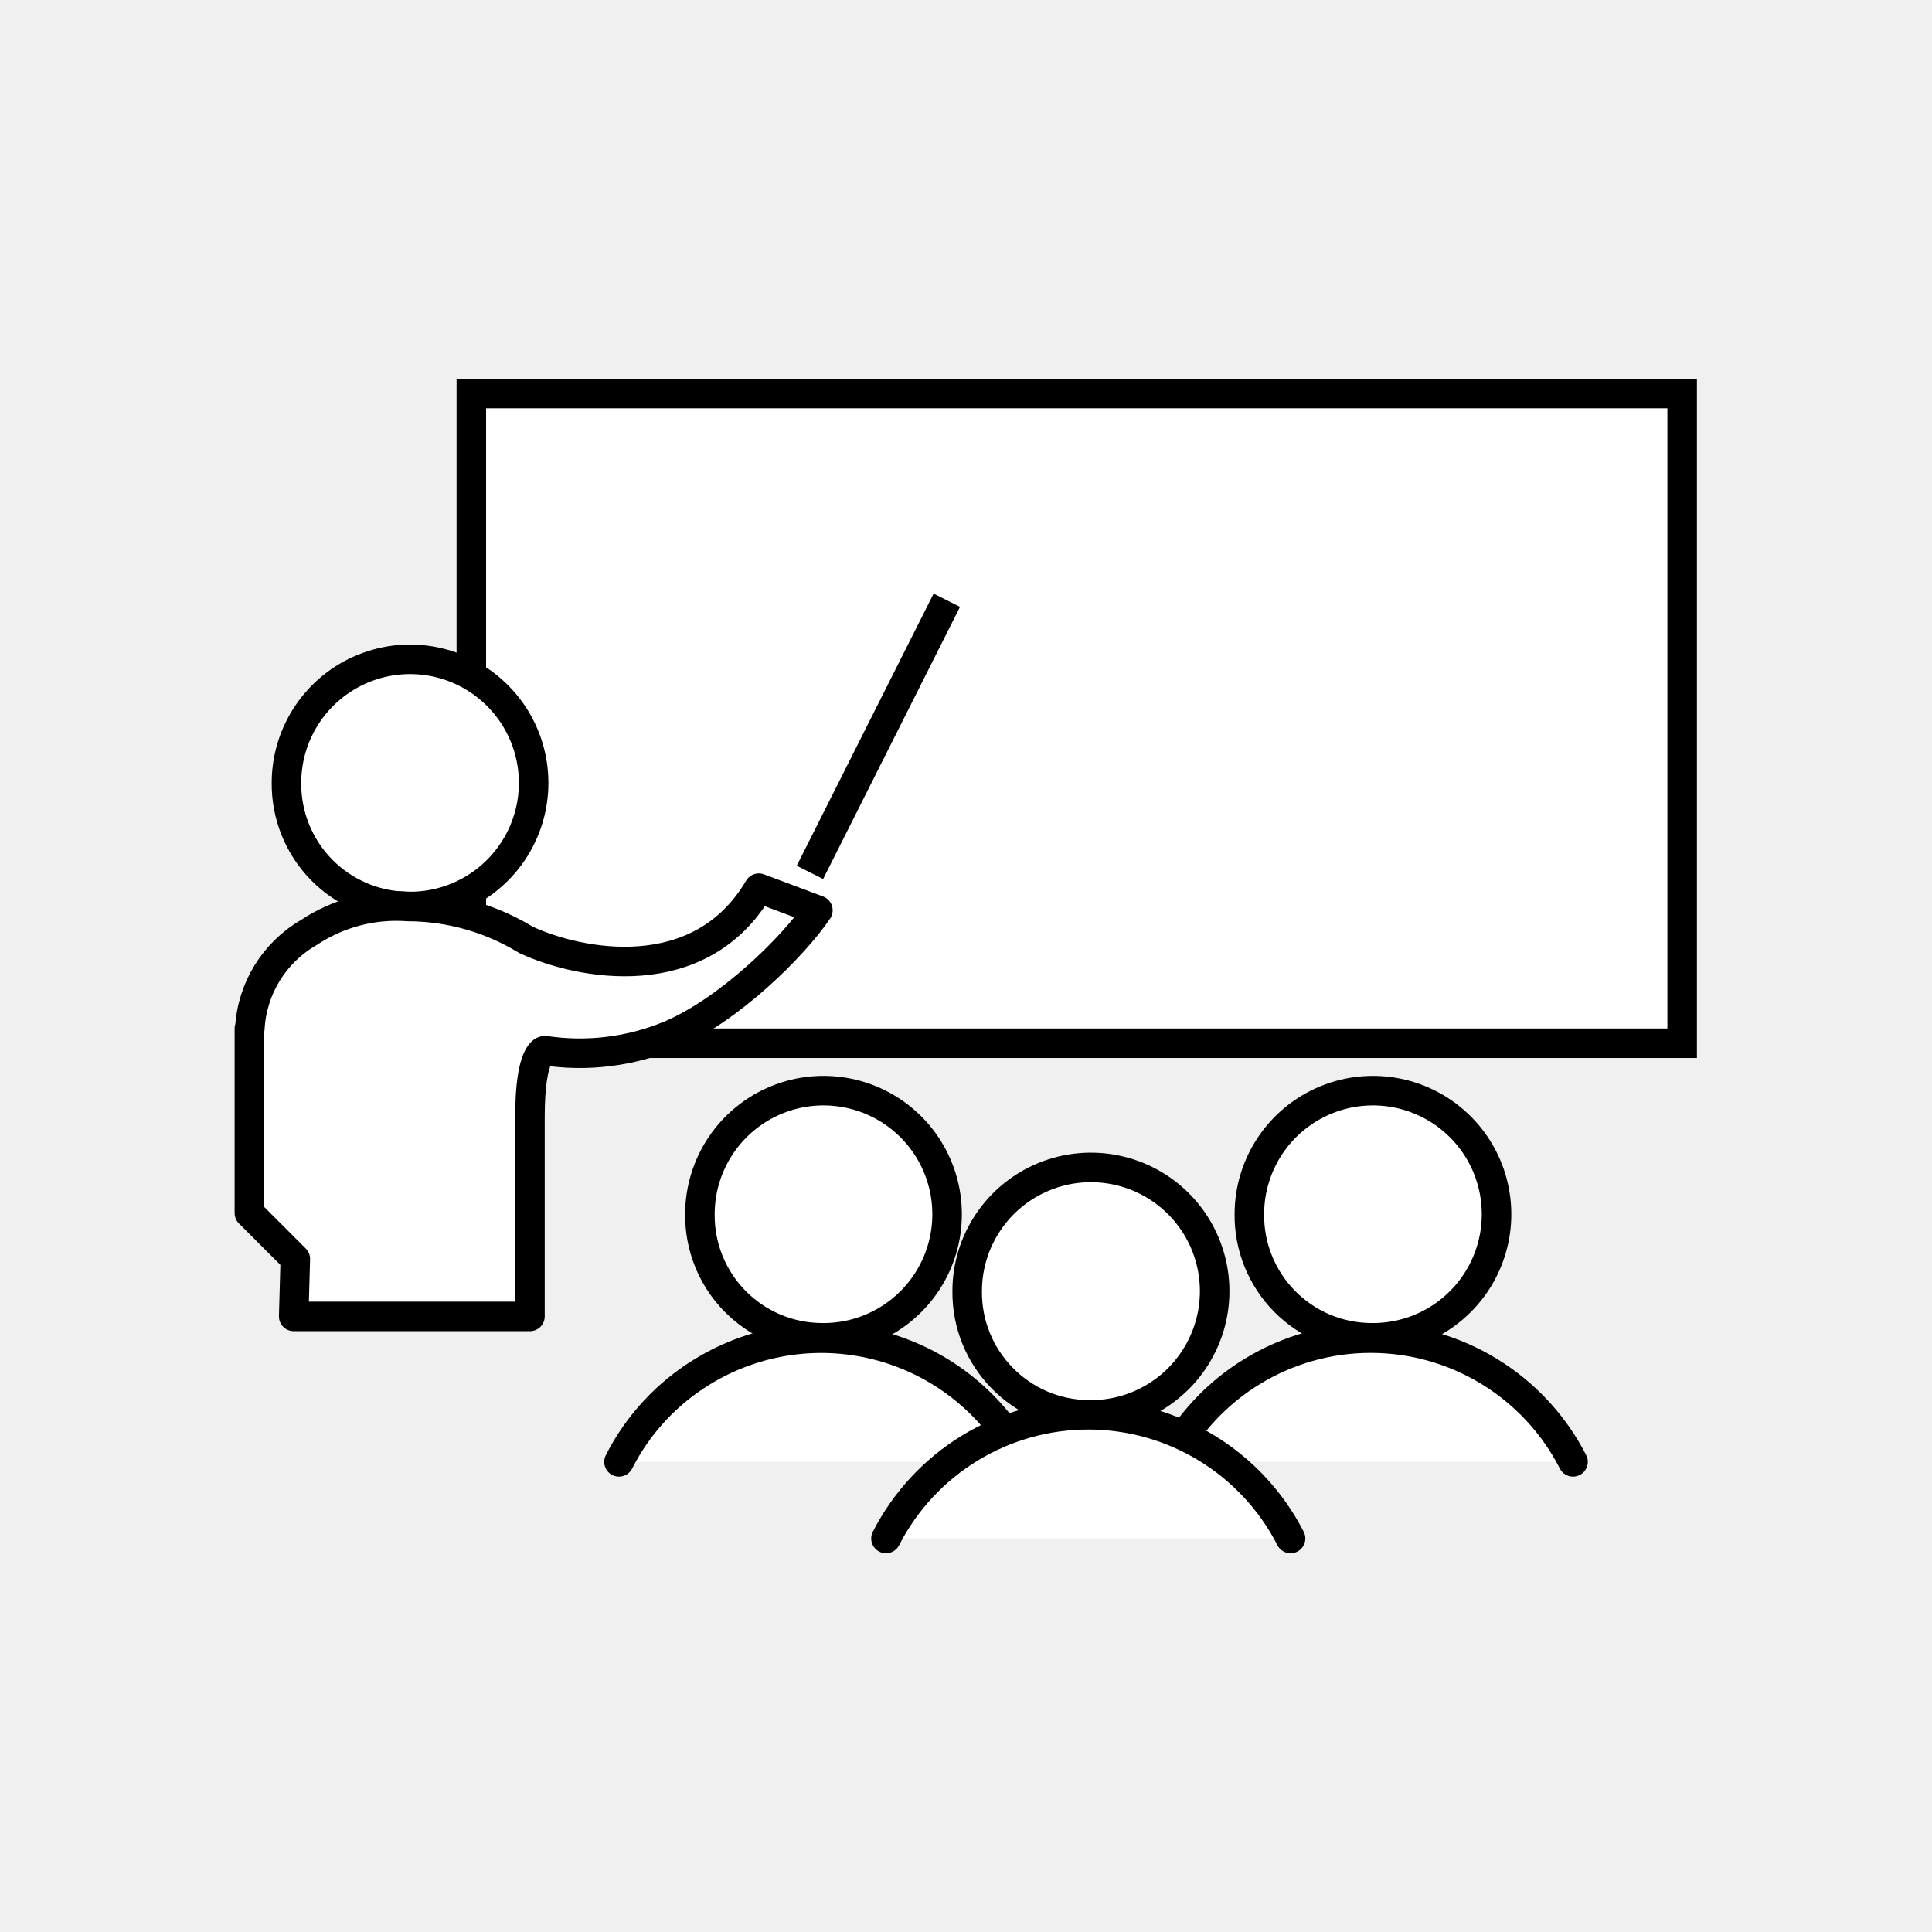
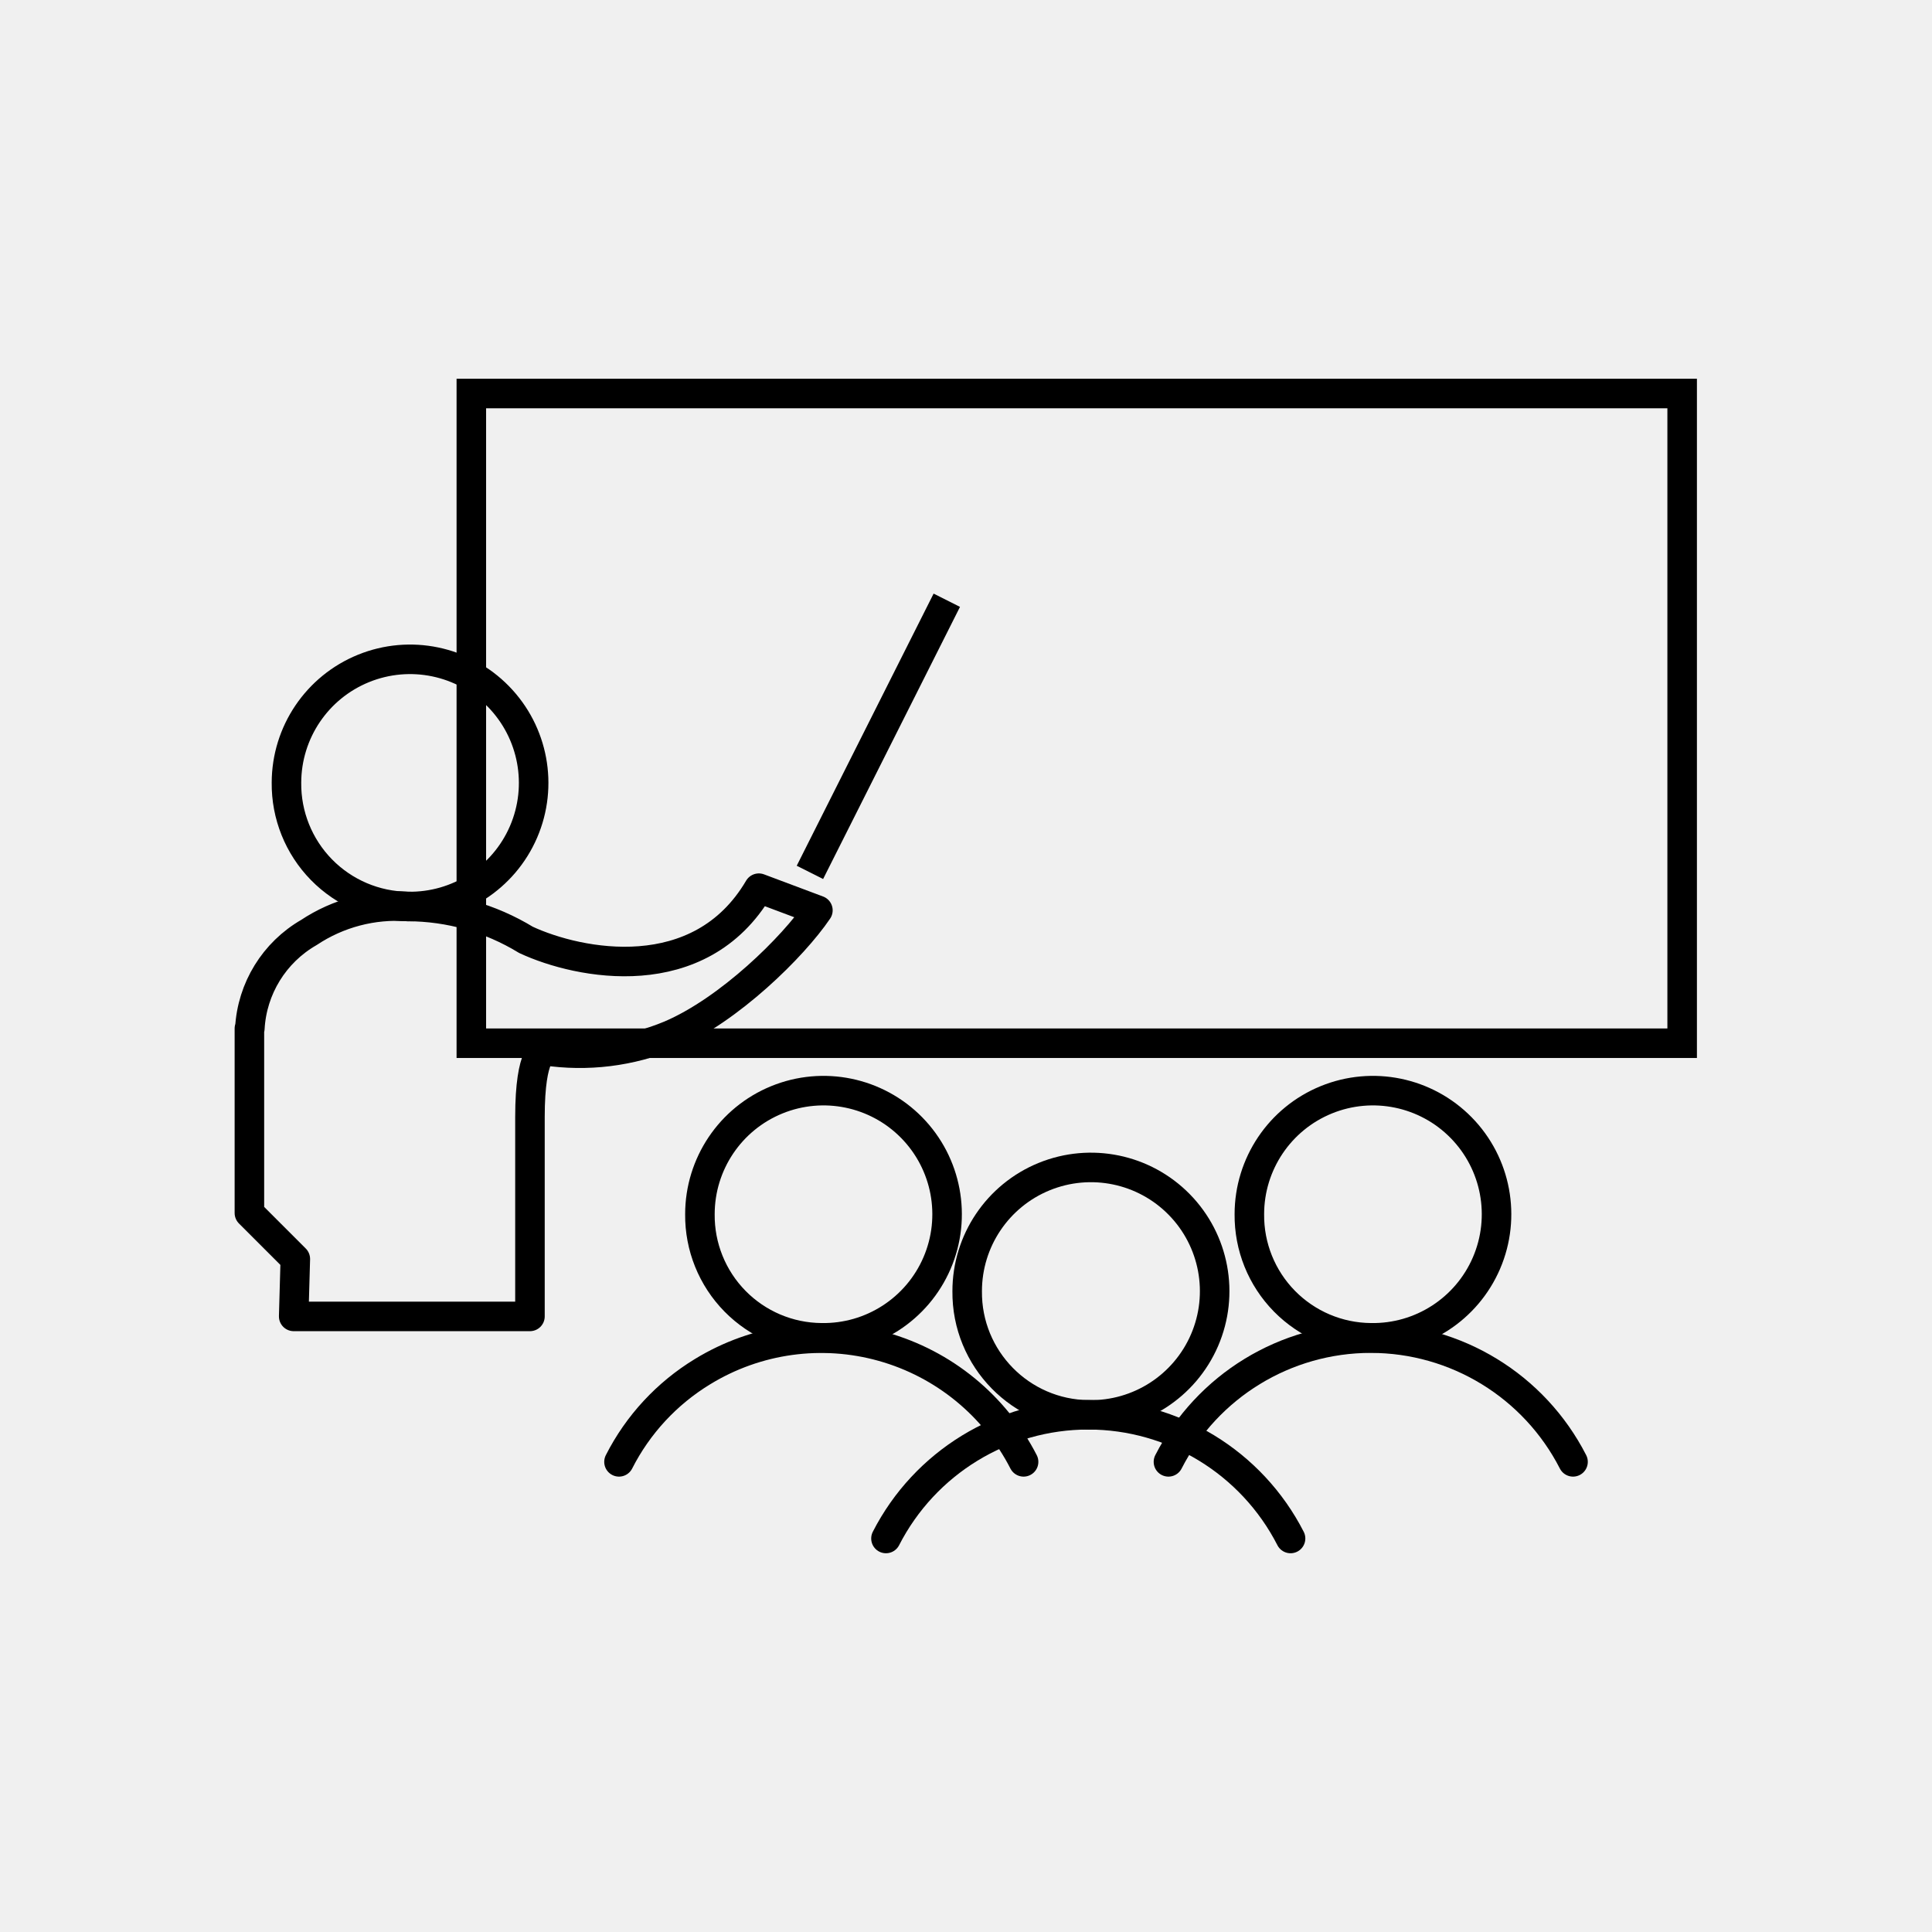
<svg xmlns="http://www.w3.org/2000/svg" class="capacity-building" id="Layer_15" data-name="Layer 15" viewBox="0 0 130.84 130.84">
  <defs>
-     <style>.cls-1,.cls-2,.cls-3,.cls-4{fill:#fff;}.cls-1,.cls-2,.cls-3,.cls-5,.cls-6{stroke:currentColor;stroke-width:2px;}.cls-2,.cls-3,.cls-5{stroke-linecap:round;}.cls-2{stroke-miterlimit:10;}.cls-3,.cls-5{stroke-linejoin:round;}.cls-5,.cls-6{fill:none;}</style>
+     <style>.cls-1,.cls-2,.cls-3,.cls-4{fill:none;}.cls-1,.cls-2,.cls-3,.cls-5,.cls-6{stroke:currentColor;stroke-width:2px;}.cls-2,.cls-3,.cls-5{stroke-linecap:round;}.cls-2{stroke-miterlimit:10;}.cls-3,.cls-5{stroke-linejoin:round;}.cls-5,.cls-6{fill:none;}</style>
  </defs>
  <rect class="cls-1" x="31.92" y="26.65" width="82" height="44" />
  <path class="cls-2" d="M27.62,61.39A8.37,8.37,0,1,0,19.4,53,8.3,8.3,0,0,0,27.62,61.39Z" />
  <path class="cls-3" d="M16.92,69.65a8,8,0,0,1,4-6.5,10.69,10.69,0,0,1,6.7-1.76,15.43,15.43,0,0,1,8,2.26c3.59,1.67,11.77,3.3,15.77-3.5l4,1.5c-1.67,2.47-6,6.74-10,8.45a15.91,15.91,0,0,1-8.5,1.05s-1,0-1,4.5v13.5h-16L20,85.26l-3.11-3.11V69.65Z" />
  <path class="cls-2" d="M92.83,90.6a8.37,8.37,0,1,0-8.22-8.37A8.29,8.29,0,0,0,92.83,90.6Z" />
  <path class="cls-4" d="M79.13,99a15.39,15.39,0,0,1,27.4,0" />
  <path class="cls-5" d="M79.13,99a15.39,15.39,0,0,1,27.4,0" />
  <path class="cls-2" d="M55.62,90.6a8.37,8.37,0,1,0-8.22-8.37A8.29,8.29,0,0,0,55.62,90.6Z" />
  <path class="cls-4" d="M41.92,99a15.21,15.21,0,0,1,5.66-6.11A15.4,15.4,0,0,1,69.32,99" />
  <path class="cls-5" d="M41.92,99a15.21,15.21,0,0,1,5.66-6.11A15.4,15.4,0,0,1,69.32,99" />
  <path class="cls-2" d="M73.72,95.82a8.38,8.38,0,1,0-8.22-8.38A8.3,8.3,0,0,0,73.72,95.82Z" />
  <path class="cls-4" d="M60,104.19a15.39,15.39,0,0,1,27.4,0" />
  <path class="cls-5" d="M60,104.19a15.39,15.39,0,0,1,27.4,0" />
  <path class="cls-6" d="M54.85,59.08l9.27-18.43" />
</svg>
